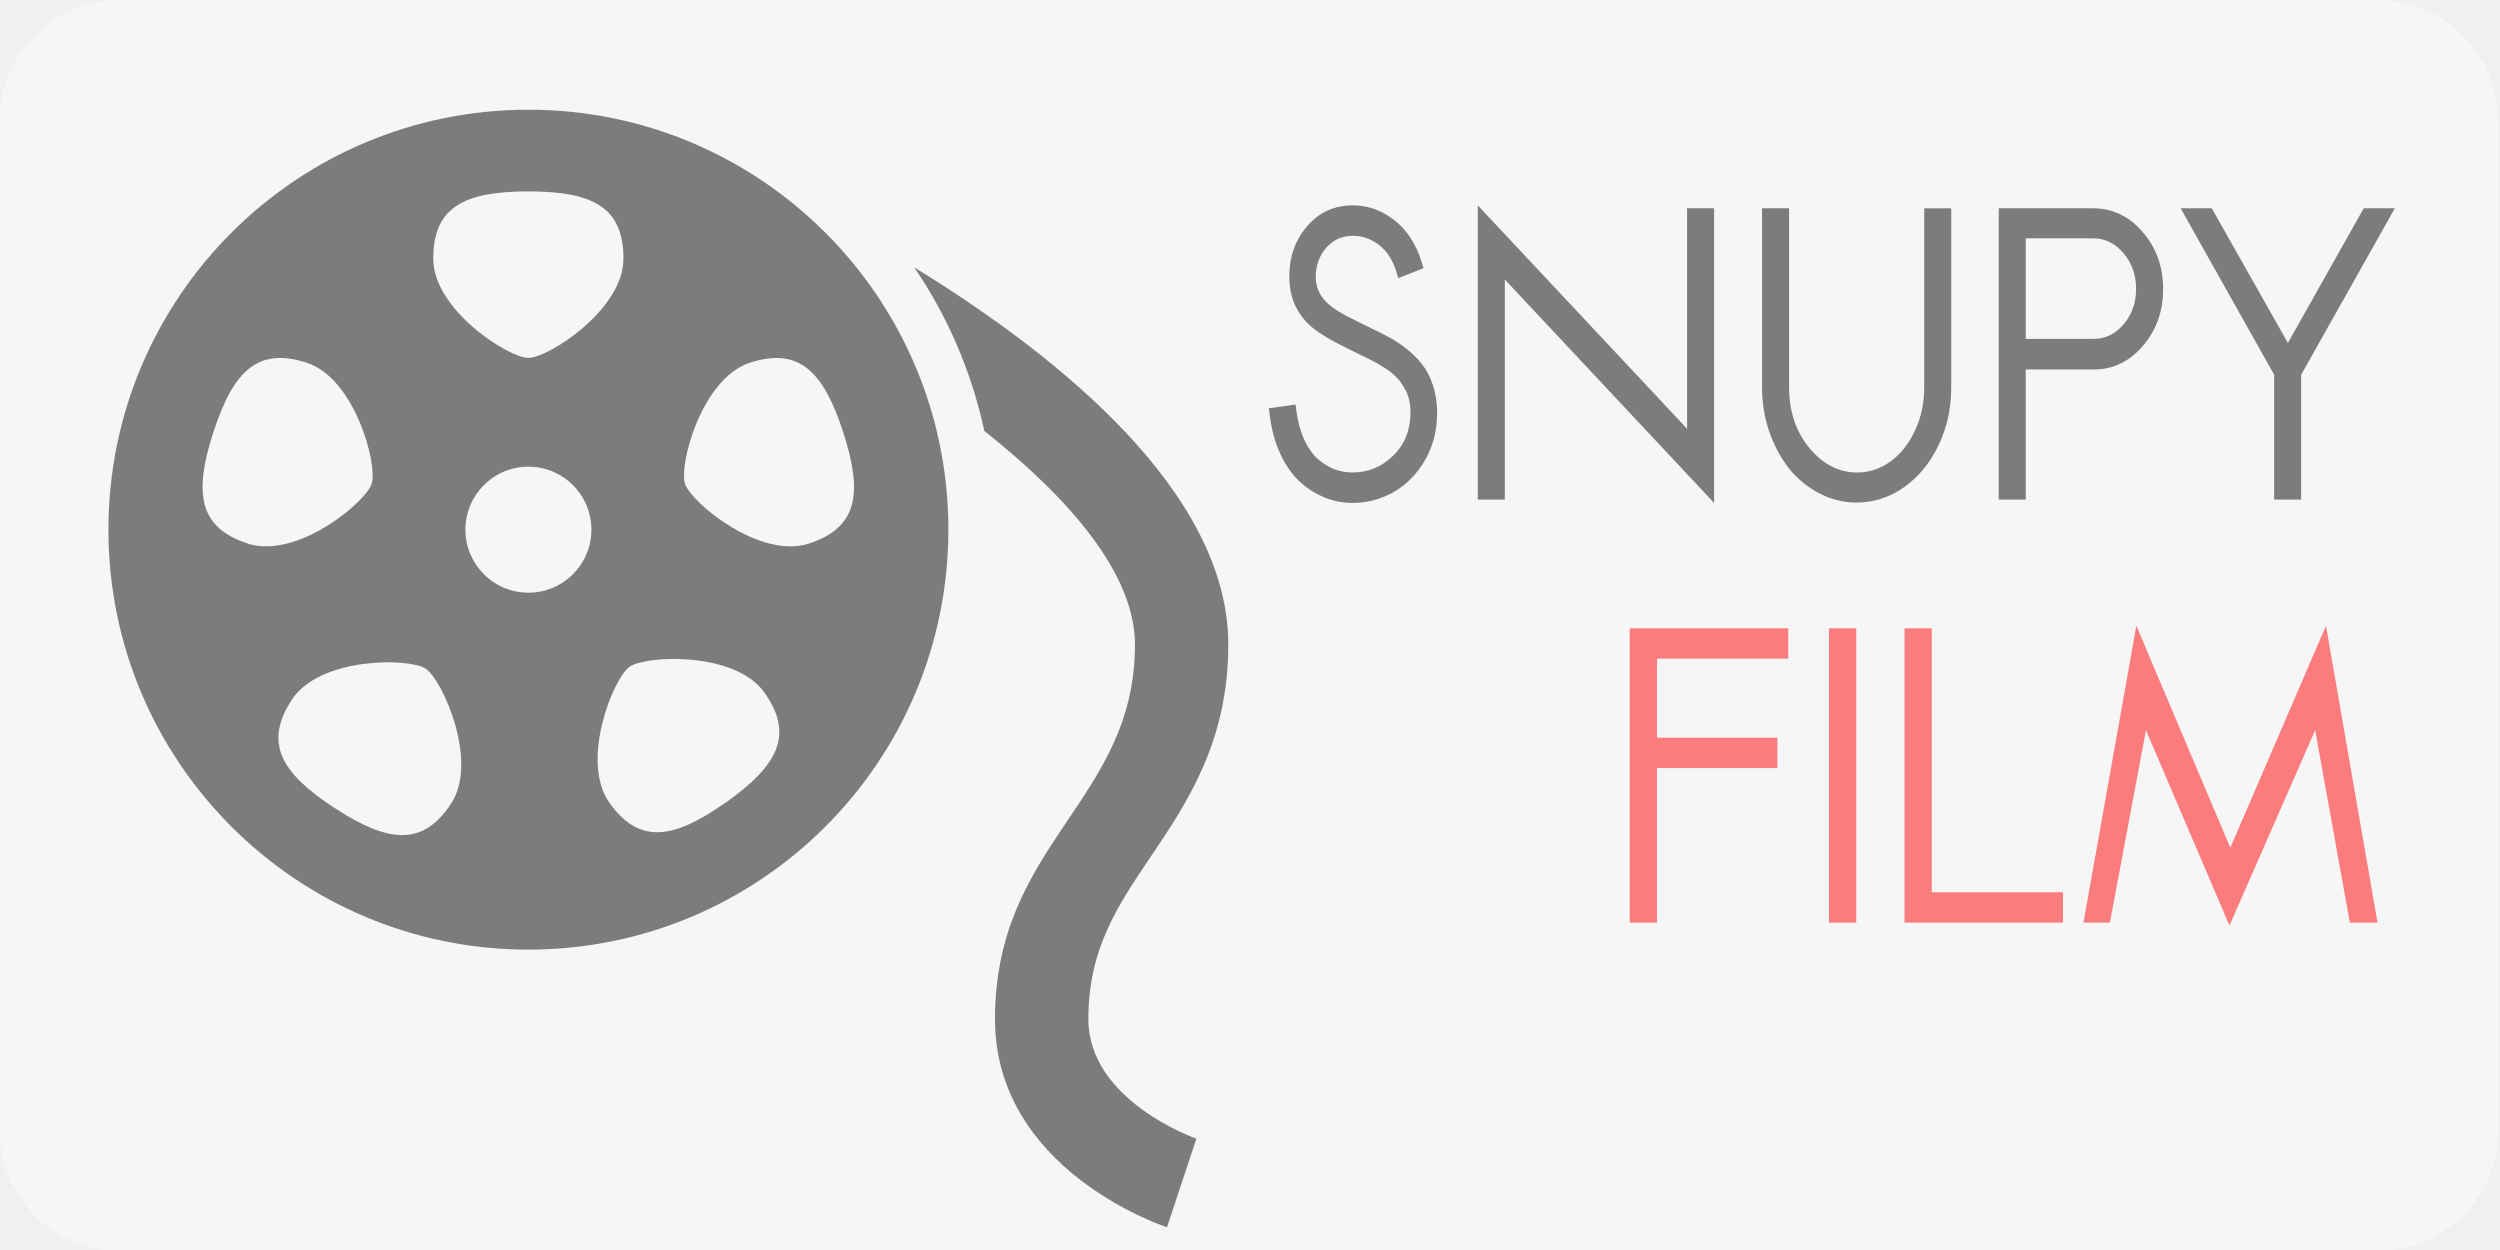
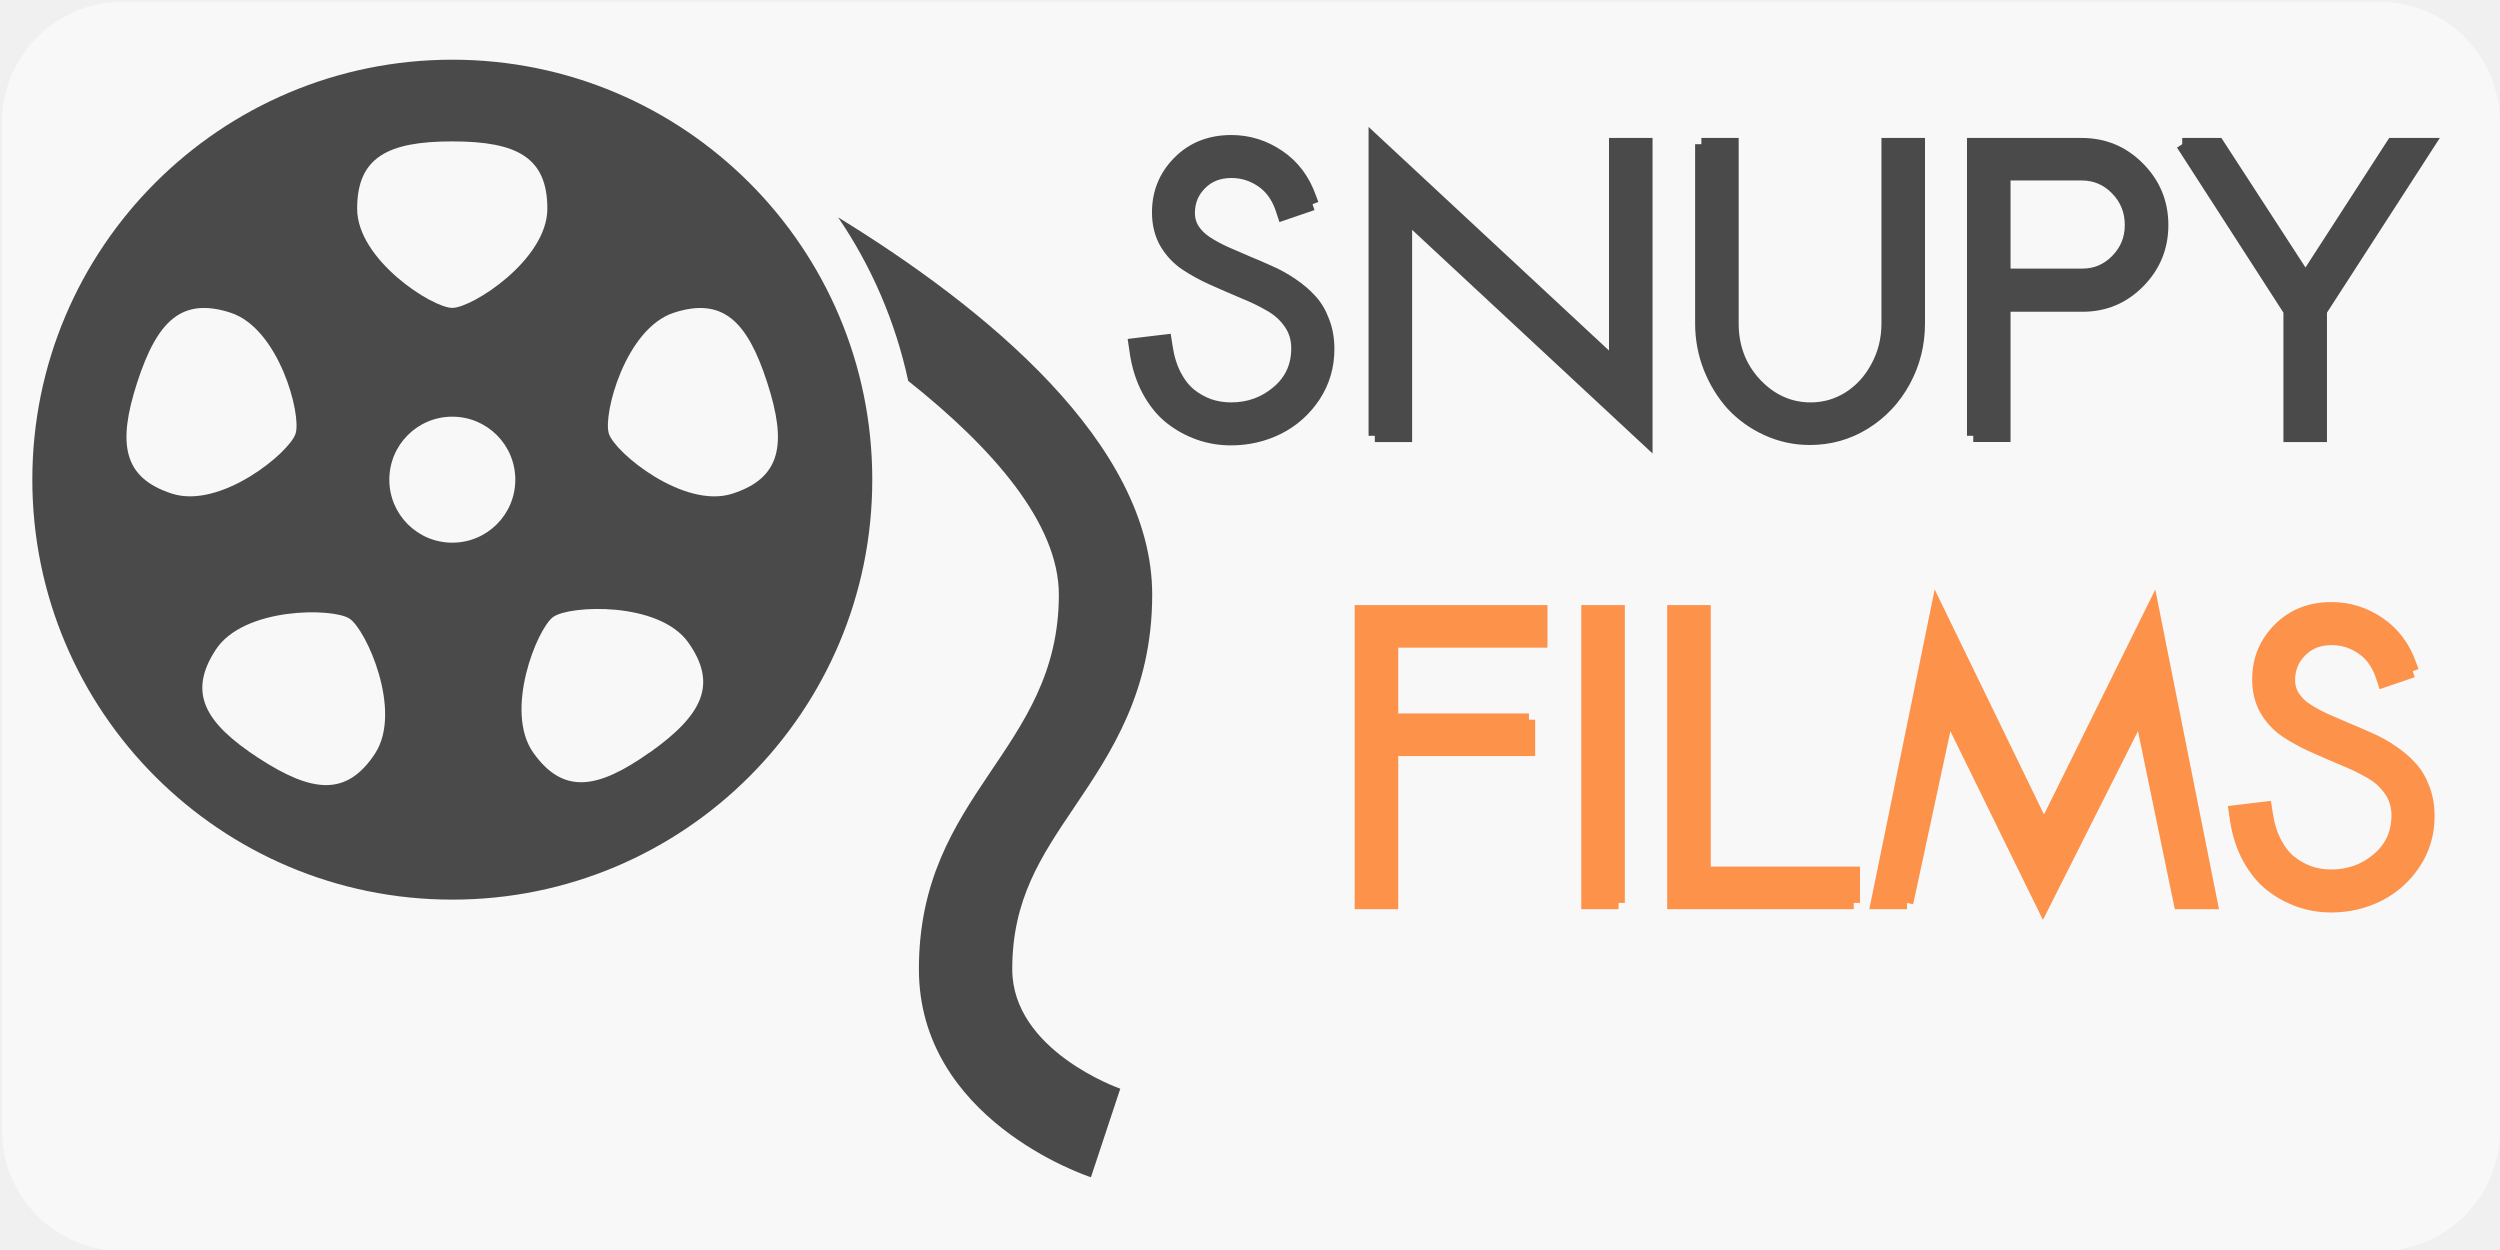
- <svg xmlns="http://www.w3.org/2000/svg" height="50" width="100" version="1.1" id="svg2">
-   <defs id="defs34" />
-   <rect style="opacity:0.4;fill:#ffffff;fill-opacity:1;stroke:none" id="rect2995" width="99.95" height="50.034" x="-0.019" y="0.006" ry="4.83" />
-   <g id="g3762" style="opacity:0.7">
-     <path style="opacity:0.7" d="M 21.136,4.388 C 11.858,4.388 4.337,11.908 4.337,21.187 c 0,9.279 7.521,16.798 16.799,16.798 9.279,0 16.799,-7.52 16.799,-16.798 0,-9.279 -7.52,-16.799 -16.799,-16.799 z m 0,3.268 c 2.595,0 3.802,0.644 3.802,2.69 0,2.046 -3.008,3.97 -3.802,3.97 -0.797,0 -3.806,-1.924 -3.806,-3.97 0,-2.046 1.211,-2.69 3.806,-2.69 z M 9.92,21.745 C 7.973,21.114 7.732,19.767 8.531,17.301 c 0.801,-2.47 1.784,-3.424 3.733,-2.794 1.941,0.631 2.85,4.086 2.602,4.841 -0.242,0.756 -2.999,3.026 -4.946,2.397 z m 8.127,10.395 c -1.124,1.713 -2.486,1.597 -4.663,0.181 -2.167,-1.417 -2.829,-2.617 -1.713,-4.329 1.116,-1.716 4.685,-1.683 5.351,-1.249 0.668,0.434 2.135,3.694 1.025,5.396 z m 3.089,-8.433 c -1.392,0 -2.519,-1.127 -2.519,-2.52 0,-1.393 1.127,-2.52 2.519,-2.52 1.394,0 2.52,1.127 2.52,2.52 -4.01e-4,1.392 -1.126,2.52 -2.52,2.52 z m 7.897,8.388 c -2.112,1.499 -3.473,1.678 -4.655,0.016 -1.187,-1.667 0.155,-4.978 0.797,-5.435 0.65,-0.465 4.22,-0.633 5.4,1.023 1.185,1.673 0.575,2.899 -1.542,4.403 z m 3.311,-10.349 c -1.945,0.629 -4.702,-1.641 -4.944,-2.397 -0.25,-0.756 0.66,-4.21 2.6,-4.841 1.951,-0.629 2.934,0.325 3.733,2.794 0.798,2.463 0.558,3.813 -1.389,4.444 z M 47.855,45.548 46.681,49.09 c -0.282,-0.092 -6.881,-2.344 -6.881,-8.324 0,-7.063 5.598,-8.726 5.598,-14.982 0,-2.847 -2.651,-5.872 -6.025,-8.547 -0.513,-2.38 -1.476,-4.594 -2.803,-6.542 5.825,3.576 12.562,9.021 12.562,15.089 0,3.882 -1.65,6.33 -3.106,8.489 -1.339,1.984 -2.492,3.696 -2.492,6.494 3.99e-4,3.26 4.277,4.766 4.321,4.781 z" id="path8" />
-     <g id="text3030" style="font-size:16.801px;font-style:normal;font-variant:normal;font-weight:bold;font-stretch:normal;text-align:start;line-height:125%;letter-spacing:0px;word-spacing:0px;writing-mode:lr-tb;text-anchor:start;fill:#000000;fill-opacity:1;stroke:none;font-family:Sawasdee;-inkscape-font-specification:Sawasdee Bold;opacity:0.7" transform="matrix(0.828954,0,0,0.951439,4.902919,2.917425)">
-       <path id="path3077" d="M 62.777,8.208 61.555,8.627 61.465,8.356 C 61.29,7.864 61.011,7.489 60.628,7.232 60.245,6.975 59.827,6.847 59.373,6.847 c -0.531,1.11e-5 -0.963,0.17 -1.296,0.509 -0.334,0.334 -0.5,0.741 -0.5,1.222 -3e-6,0.257 0.066,0.49 0.197,0.697 0.137,0.208 0.317,0.386 0.541,0.533 0.224,0.148 0.484,0.29 0.779,0.427 0.295,0.131 0.604,0.265 0.927,0.402 0.323,0.131 0.645,0.271 0.968,0.418 0.323,0.142 0.632,0.314 0.927,0.517 0.295,0.197 0.555,0.418 0.779,0.665 0.224,0.241 0.402,0.539 0.533,0.894 0.137,0.35 0.205,0.738 0.205,1.165 -9e-6,0.727 -0.194,1.386 -0.582,1.977 -0.388,0.585 -0.891,1.034 -1.51,1.345 -0.618,0.306 -1.28,0.459 -1.985,0.459 -0.465,0 -0.911,-0.074 -1.337,-0.222 -0.427,-0.148 -0.826,-0.366 -1.198,-0.656 -0.366,-0.29 -0.681,-0.675 -0.943,-1.157 -0.263,-0.487 -0.438,-1.042 -0.525,-1.665 l -0.041,-0.279 1.288,-0.156 0.041,0.263 c 0.066,0.443 0.186,0.837 0.361,1.181 0.175,0.339 0.386,0.61 0.632,0.812 0.246,0.197 0.514,0.347 0.804,0.451 0.29,0.098 0.596,0.148 0.919,0.148 0.749,1e-6 1.4,-0.235 1.953,-0.706 0.558,-0.47 0.837,-1.08 0.837,-1.829 -8e-6,-0.405 -0.109,-0.76 -0.328,-1.066 -0.213,-0.306 -0.492,-0.555 -0.837,-0.747 -0.339,-0.197 -0.719,-0.38 -1.14,-0.55 -0.416,-0.175 -0.831,-0.355 -1.247,-0.541 -0.416,-0.186 -0.796,-0.394 -1.14,-0.623 -0.339,-0.23 -0.618,-0.528 -0.837,-0.894 -0.213,-0.372 -0.32,-0.801 -0.32,-1.288 -10e-7,-0.826 0.287,-1.529 0.861,-2.108 0.574,-0.585 1.313,-0.878 2.215,-0.878 0.716,1.23e-5 1.381,0.208 1.994,0.623 0.613,0.416 1.05,1.001 1.313,1.756 l 0.098,0.263" />
-       <path id="path3079" d="m 65.394,17.938 0,-12.371 10.099,9.393 0,-9.27 1.304,0 0,12.388 -10.099,-9.393 0,9.254 -1.304,0" />
-       <path id="path3081" d="m 79.111,5.69 1.304,0 0,7.531 c -2e-6,1.001 0.325,1.849 0.976,2.543 0.656,0.689 1.427,1.034 2.313,1.034 0.574,1e-6 1.108,-0.153 1.6,-0.459 0.492,-0.312 0.886,-0.744 1.181,-1.296 0.301,-0.552 0.451,-1.159 0.451,-1.821 l 0,-7.531 1.304,0 0,7.531 c -1e-5,0.87 -0.202,1.676 -0.607,2.42 -0.405,0.744 -0.96,1.334 -1.665,1.772 -0.7,0.432 -1.468,0.648 -2.305,0.648 -0.623,-1e-6 -1.22,-0.129 -1.788,-0.386 -0.563,-0.257 -1.047,-0.602 -1.452,-1.034 -0.399,-0.438 -0.719,-0.954 -0.96,-1.551 -0.235,-0.596 -0.353,-1.22 -0.353,-1.87 l 0,-7.531" />
-       <path id="path3083" d="m 90.531,17.938 0,-12.248 4.553,0 c 0.941,1.22e-5 1.739,0.334 2.396,1.001 0.656,0.662 0.984,1.46 0.984,2.396 -9e-6,0.93 -0.325,1.726 -0.976,2.387 -0.651,0.662 -1.438,0.993 -2.363,0.993 l -3.29,0 0,5.472 -1.304,0 m 1.304,-6.76 3.29,0 c 0.552,7e-6 1.028,-0.202 1.427,-0.607 0.405,-0.41 0.607,-0.905 0.607,-1.485 -8e-6,-0.591 -0.202,-1.094 -0.607,-1.51 -0.405,-0.416 -0.894,-0.623 -1.468,-0.623 l -3.249,0 0,4.225" />
-       <path id="path3085" d="m 99.309,5.69 1.501,0 3.675,5.661 3.659,-5.661 1.501,0 -4.52,6.998 0,5.25 -1.304,0 0,-5.25 -4.512,-6.998" />
+ <svg xmlns="http://www.w3.org/2000/svg" id="svg2" height="50" width="100" version="1.1">
+   <rect id="rect2995" opacity="0.55" ry="4.824" height="49.969" width="99.917" y="0.072" x="0.079" fill="#FFF" />
+   <path id="path8" opacity="0.7" d="m18.092,2.388c-9.278,0-16.799,7.52-16.799,16.799,0,9.279,7.521,16.798,16.799,16.798,9.279,0,16.799-7.52,16.799-16.798,0-9.279-7.52-16.799-16.799-16.799zm0,3.268c2.595,0,3.802,0.644,3.802,2.69,0,2.046-3.008,3.97-3.802,3.97-0.797,0-3.806-1.924-3.806-3.97,0-2.046,1.211-2.69,3.806-2.69zm-11.216,14.089c-1.947-0.631-2.188-1.978-1.389-4.444,0.801-2.47,1.784-3.424,3.733-2.794,1.942,0.631,2.85,4.086,2.602,4.841-0.242,0.756-2.999,3.026-4.946,2.397zm8.127,10.395c-1.124,1.713-2.486,1.597-4.663,0.181-2.167-1.417-2.829-2.617-1.713-4.329,1.116-1.716,4.685-1.683,5.351-1.249,0.668,0.434,2.135,3.694,1.025,5.396zm3.089-8.433c-1.392,0-2.519-1.127-2.519-2.52,0-1.393,1.127-2.52,2.519-2.52,1.394,0,2.52,1.127,2.52,2.52-0,1.392-1.126,2.52-2.52,2.52zm7.897,8.388c-2.112,1.499-3.473,1.678-4.655,0.016-1.187-1.667,0.155-4.978,0.797-5.435,0.65-0.465,4.22-0.633,5.4,1.023,1.185,1.673,0.575,2.899-1.542,4.403zm3.311-10.349c-1.945,0.629-4.702-1.641-4.944-2.397-0.25-0.756,0.66-4.21,2.6-4.841,1.951-0.629,2.934,0.325,3.733,2.794,0.798,2.463,0.558,3.813-1.389,4.444zm15.511,23.802-1.174,3.542c-0.282-0.092-6.881-2.344-6.881-8.324,0-7.063,5.598-8.726,5.598-14.982,0-2.847-2.651-5.872-6.025-8.547-0.513-2.38-1.476-4.594-2.803-6.542,5.825,3.576,12.562,9.021,12.562,15.089,0,3.882-1.65,6.33-3.106,8.489-1.339,1.984-2.492,3.696-2.492,6.494,0,3.26,4.277,4.766,4.321,4.781z" />
+   <g id="g3802" font-size="16px" font-family="Sawasdee" font-weight="bold" transform="translate(-1.1311,0)" font-stretch="normal" stroke-dasharray="none" font-variant="normal" stroke-miterlimit="4" stroke-width="0.5" font-style="normal">
+     <g id="text2997" opacity="0.7" style="letter-spacing:0px;writing-mode:lr-tb;text-anchor:start;word-spacing:0px;text-align:start;" stroke="#000" line-height="125%" fill="#000">
+       <path id="path2990" style="" d="M53.631,8.166,52.467,8.565,52.381,8.307c-0.166-0.469-0.432-0.826-0.796-1.07-0.365-0.245-0.763-0.367-1.196-0.367-0.505,0-0.917,0.161-1.234,0.484-0.318,0.318-0.477,0.706-0.477,1.164-0,0.245,0.062,0.466,0.188,0.664,0.13,0.198,0.302,0.367,0.516,0.508,0.214,0.141,0.461,0.276,0.742,0.406,0.281,0.125,0.576,0.253,0.883,0.383,0.307,0.125,0.615,0.258,0.922,0.398,0.307,0.135,0.602,0.299,0.883,0.492,0.281,0.188,0.529,0.398,0.742,0.633,0.214,0.229,0.383,0.513,0.508,0.852,0.13,0.333,0.195,0.703,0.195,1.109-0,0.693-0.185,1.32-0.555,1.883-0.37,0.557-0.849,0.984-1.438,1.281-0.589,0.292-1.219,0.438-1.891,0.438-0.443-0-0.867-0.07-1.273-0.211-0.406-0.141-0.786-0.349-1.141-0.625-0.349-0.276-0.648-0.643-0.898-1.102-0.25-0.464-0.417-0.992-0.5-1.586l-0.039-0.266,1.227-0.148,0.039,0.25c0.062,0.422,0.177,0.797,0.344,1.125,0.167,0.323,0.367,0.581,0.602,0.773,0.234,0.188,0.49,0.331,0.766,0.43,0.276,0.094,0.568,0.141,0.875,0.141,0.714,0,1.333-0.224,1.859-0.672,0.531-0.448,0.797-1.029,0.797-1.742-0-0.385-0.104-0.724-0.312-1.016-0.203-0.292-0.469-0.529-0.797-0.711-0.323-0.188-0.685-0.362-1.086-0.523-0.396-0.167-0.792-0.339-1.188-0.516-0.396-0.177-0.758-0.375-1.086-0.594-0.324-0.217-0.589-0.501-0.798-0.85-0.203-0.354-0.304-0.763-0.304-1.227-0-0.786,0.273-1.456,0.82-2.008,0.547-0.557,1.25-0.836,2.109-0.836,0.682,0,1.315,0.198,1.898,0.594,0.583,0.396,1,0.953,1.25,1.672l0.094,0.25" />
+       <path id="path2992" style="" d="m56.124,17.432,0-11.781,9.617,8.945,0-8.828,1.242,0,0,11.797-9.617-8.945,0,8.812-1.242,0" />
+       <path id="path2994" style="" d="m69.186,5.768,1.242,0,0,7.172c-0,0.953,0.31,1.76,0.93,2.422,0.625,0.656,1.359,0.984,2.203,0.984,0.547,0,1.055-0.146,1.523-0.438,0.469-0.297,0.844-0.708,1.125-1.234,0.286-0.526,0.43-1.104,0.43-1.734v-7.172h1.242v7.172c-0,0.828-0.193,1.596-0.578,2.305-0.385,0.708-0.914,1.271-1.586,1.688-0.667,0.411-1.398,0.617-2.195,0.617-0.594-0-1.161-0.122-1.703-0.367-0.536-0.245-0.997-0.573-1.383-0.984-0.38-0.417-0.685-0.909-0.914-1.477-0.224-0.568-0.336-1.161-0.336-1.781v-7.172" />
+       <path id="path2996" style="" d="m80.061,17.432,0-11.664,4.336,0c0.896,0,1.656,0.318,2.281,0.953,0.625,0.63,0.937,1.391,0.938,2.281-0,0.885-0.31,1.643-0.93,2.273-0.62,0.63-1.37,0.945-2.25,0.945h-3.133v5.211h-1.242m1.242-6.438,3.133,0c0.526,0,0.979-0.193,1.359-0.578,0.385-0.391,0.578-0.862,0.578-1.414-0-0.562-0.193-1.042-0.578-1.438-0.385-0.396-0.852-0.594-1.398-0.594h-3.094v4.023" />
+       <path id="path2998" style="" d="m88.421,5.768,1.43,0,3.5,5.391,3.484-5.391,1.43,0-4.305,6.664,0,5-1.242,0,0-5-4.297-6.664" />
    </g>
-     <g id="text3030-8" style="font-size:16.801px;font-style:normal;font-variant:normal;font-weight:bold;font-stretch:normal;text-align:start;line-height:125%;letter-spacing:0px;word-spacing:0px;writing-mode:lr-tb;text-anchor:start;fill:#ff0000;fill-opacity:1;stroke:none;font-family:Sawasdee;-inkscape-font-specification:Sawasdee Bold;opacity:0.7" transform="matrix(0.8374073,0,0,0.9611413,3.228538,2.238011)">
-       <path id="path3068" d="m 81.045,28.373 0,1.263 -5.751,0 0,6.432 -1.304,0 0,-12.248 7.572,0 0,1.263 -6.268,0 0,3.29 5.751,0" />
-       <path id="path3070" d="m 84.81,36.068 -1.304,0 0,-12.248 1.304,0 0,12.248" />
-       <path id="path3072" d="m 94.688,36.068 -7.572,0 0,-12.248 1.304,0 0,10.985 6.268,0 0,1.263" />
-       <path id="path3074" d="m 96.927,36.068 -1.263,0 2.527,-12.355 4.488,9.238 4.57,-9.238 2.461,12.355 -1.321,0 -1.657,-8.007 -4.094,8.13 -3.987,-8.13 -1.723,8.007" />
+     <g id="text2997-2" opacity="0.7" style="letter-spacing:0px;writing-mode:lr-tb;text-anchor:start;word-spacing:0px;text-align:start;" stroke="#F60" line-height="125%" fill="#F60">
+       <path id="path3001" style="" d="m62.288,28.789,0,1.203-5.477,0,0,6.125-1.242,0,0-11.664,7.211,0,0,1.203-5.969,0,0,3.133,5.477,0" />
+       <path id="path3003" style="" d="m65.874,36.117-1.242,0,0-11.664,1.242,0,0,11.664" />
+       <path id="path3005" style="" d="m75.28,36.117-7.211,0,0-11.664,1.242,0,0,10.461,5.969,0,0,1.203" />
+       <path id="path3007" style="" d="m77.413,36.117-1.203,0,2.406-11.766,4.273,8.797,4.352-8.797,2.344,11.766-1.258,0-1.578-7.625-3.898,7.742-3.797-7.742-1.641,7.625" />
+       <path id="path3009" style="" d="m97.639,26.851-1.164,0.398-0.086-0.258c-0.167-0.469-0.432-0.826-0.797-1.07-0.365-0.245-0.763-0.367-1.195-0.367-0.505,0-0.917,0.161-1.234,0.484-0.318,0.318-0.477,0.706-0.477,1.164-0,0.245,0.062,0.466,0.188,0.664,0.13,0.198,0.302,0.367,0.516,0.508,0.214,0.141,0.461,0.276,0.742,0.406,0.281,0.125,0.576,0.253,0.883,0.383,0.307,0.125,0.615,0.258,0.922,0.398,0.307,0.135,0.602,0.299,0.883,0.492,0.281,0.188,0.529,0.398,0.742,0.633,0.214,0.229,0.383,0.513,0.508,0.852,0.13,0.333,0.195,0.703,0.195,1.109-0,0.693-0.185,1.32-0.555,1.883-0.37,0.557-0.849,0.984-1.438,1.281-0.589,0.292-1.219,0.438-1.891,0.438-0.443-0-0.867-0.07-1.273-0.211-0.406-0.141-0.786-0.349-1.141-0.625-0.349-0.276-0.648-0.643-0.898-1.102-0.25-0.464-0.417-0.992-0.5-1.586l-0.039-0.266,1.227-0.148,0.039,0.25c0.062,0.422,0.177,0.797,0.344,1.125,0.167,0.323,0.367,0.581,0.602,0.773,0.234,0.188,0.49,0.331,0.766,0.43,0.276,0.094,0.568,0.141,0.875,0.141,0.714,0,1.333-0.224,1.859-0.672,0.531-0.448,0.797-1.029,0.797-1.742-0-0.385-0.104-0.724-0.312-1.016-0.203-0.292-0.469-0.529-0.797-0.711-0.323-0.188-0.685-0.362-1.086-0.523-0.396-0.167-0.792-0.339-1.188-0.516-0.396-0.177-0.758-0.375-1.086-0.594-0.323-0.219-0.589-0.503-0.797-0.852-0.203-0.354-0.305-0.763-0.305-1.227-0-0.786,0.273-1.456,0.82-2.008,0.547-0.557,1.25-0.836,2.109-0.836,0.682,0,1.315,0.198,1.898,0.594,0.583,0.396,1,0.953,1.25,1.672l0.094,0.25" />
    </g>
  </g>
</svg>
